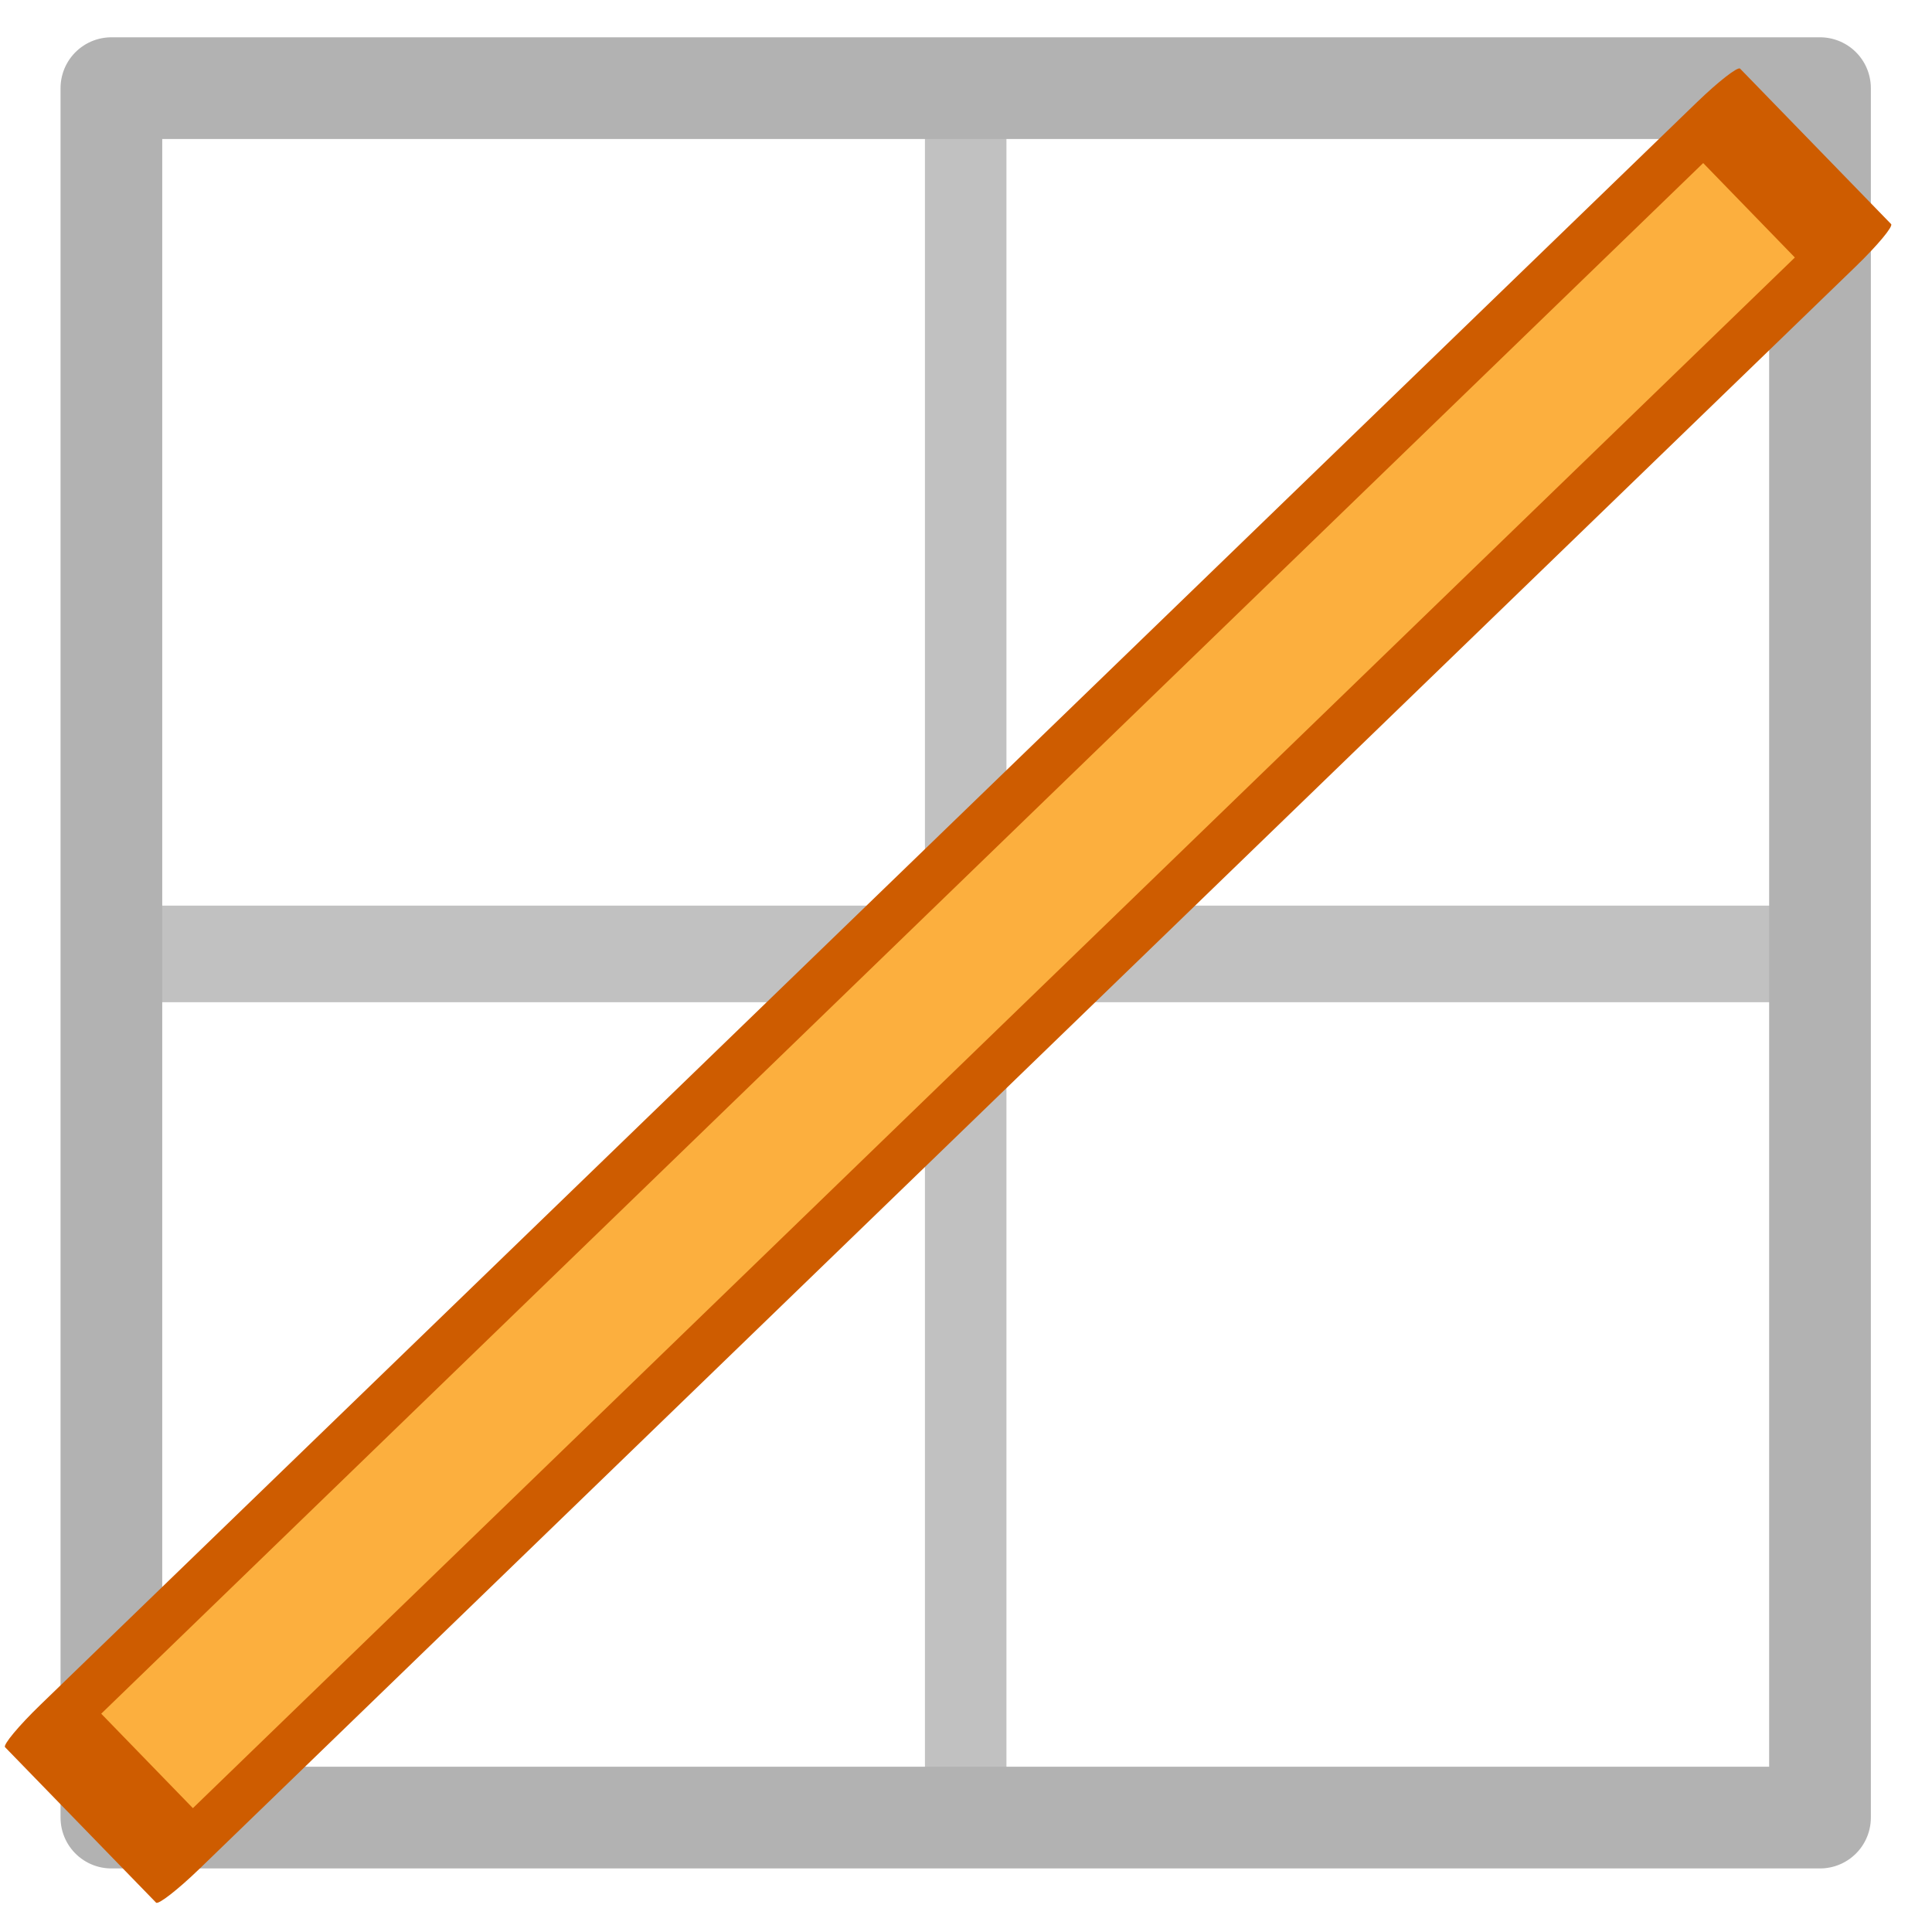
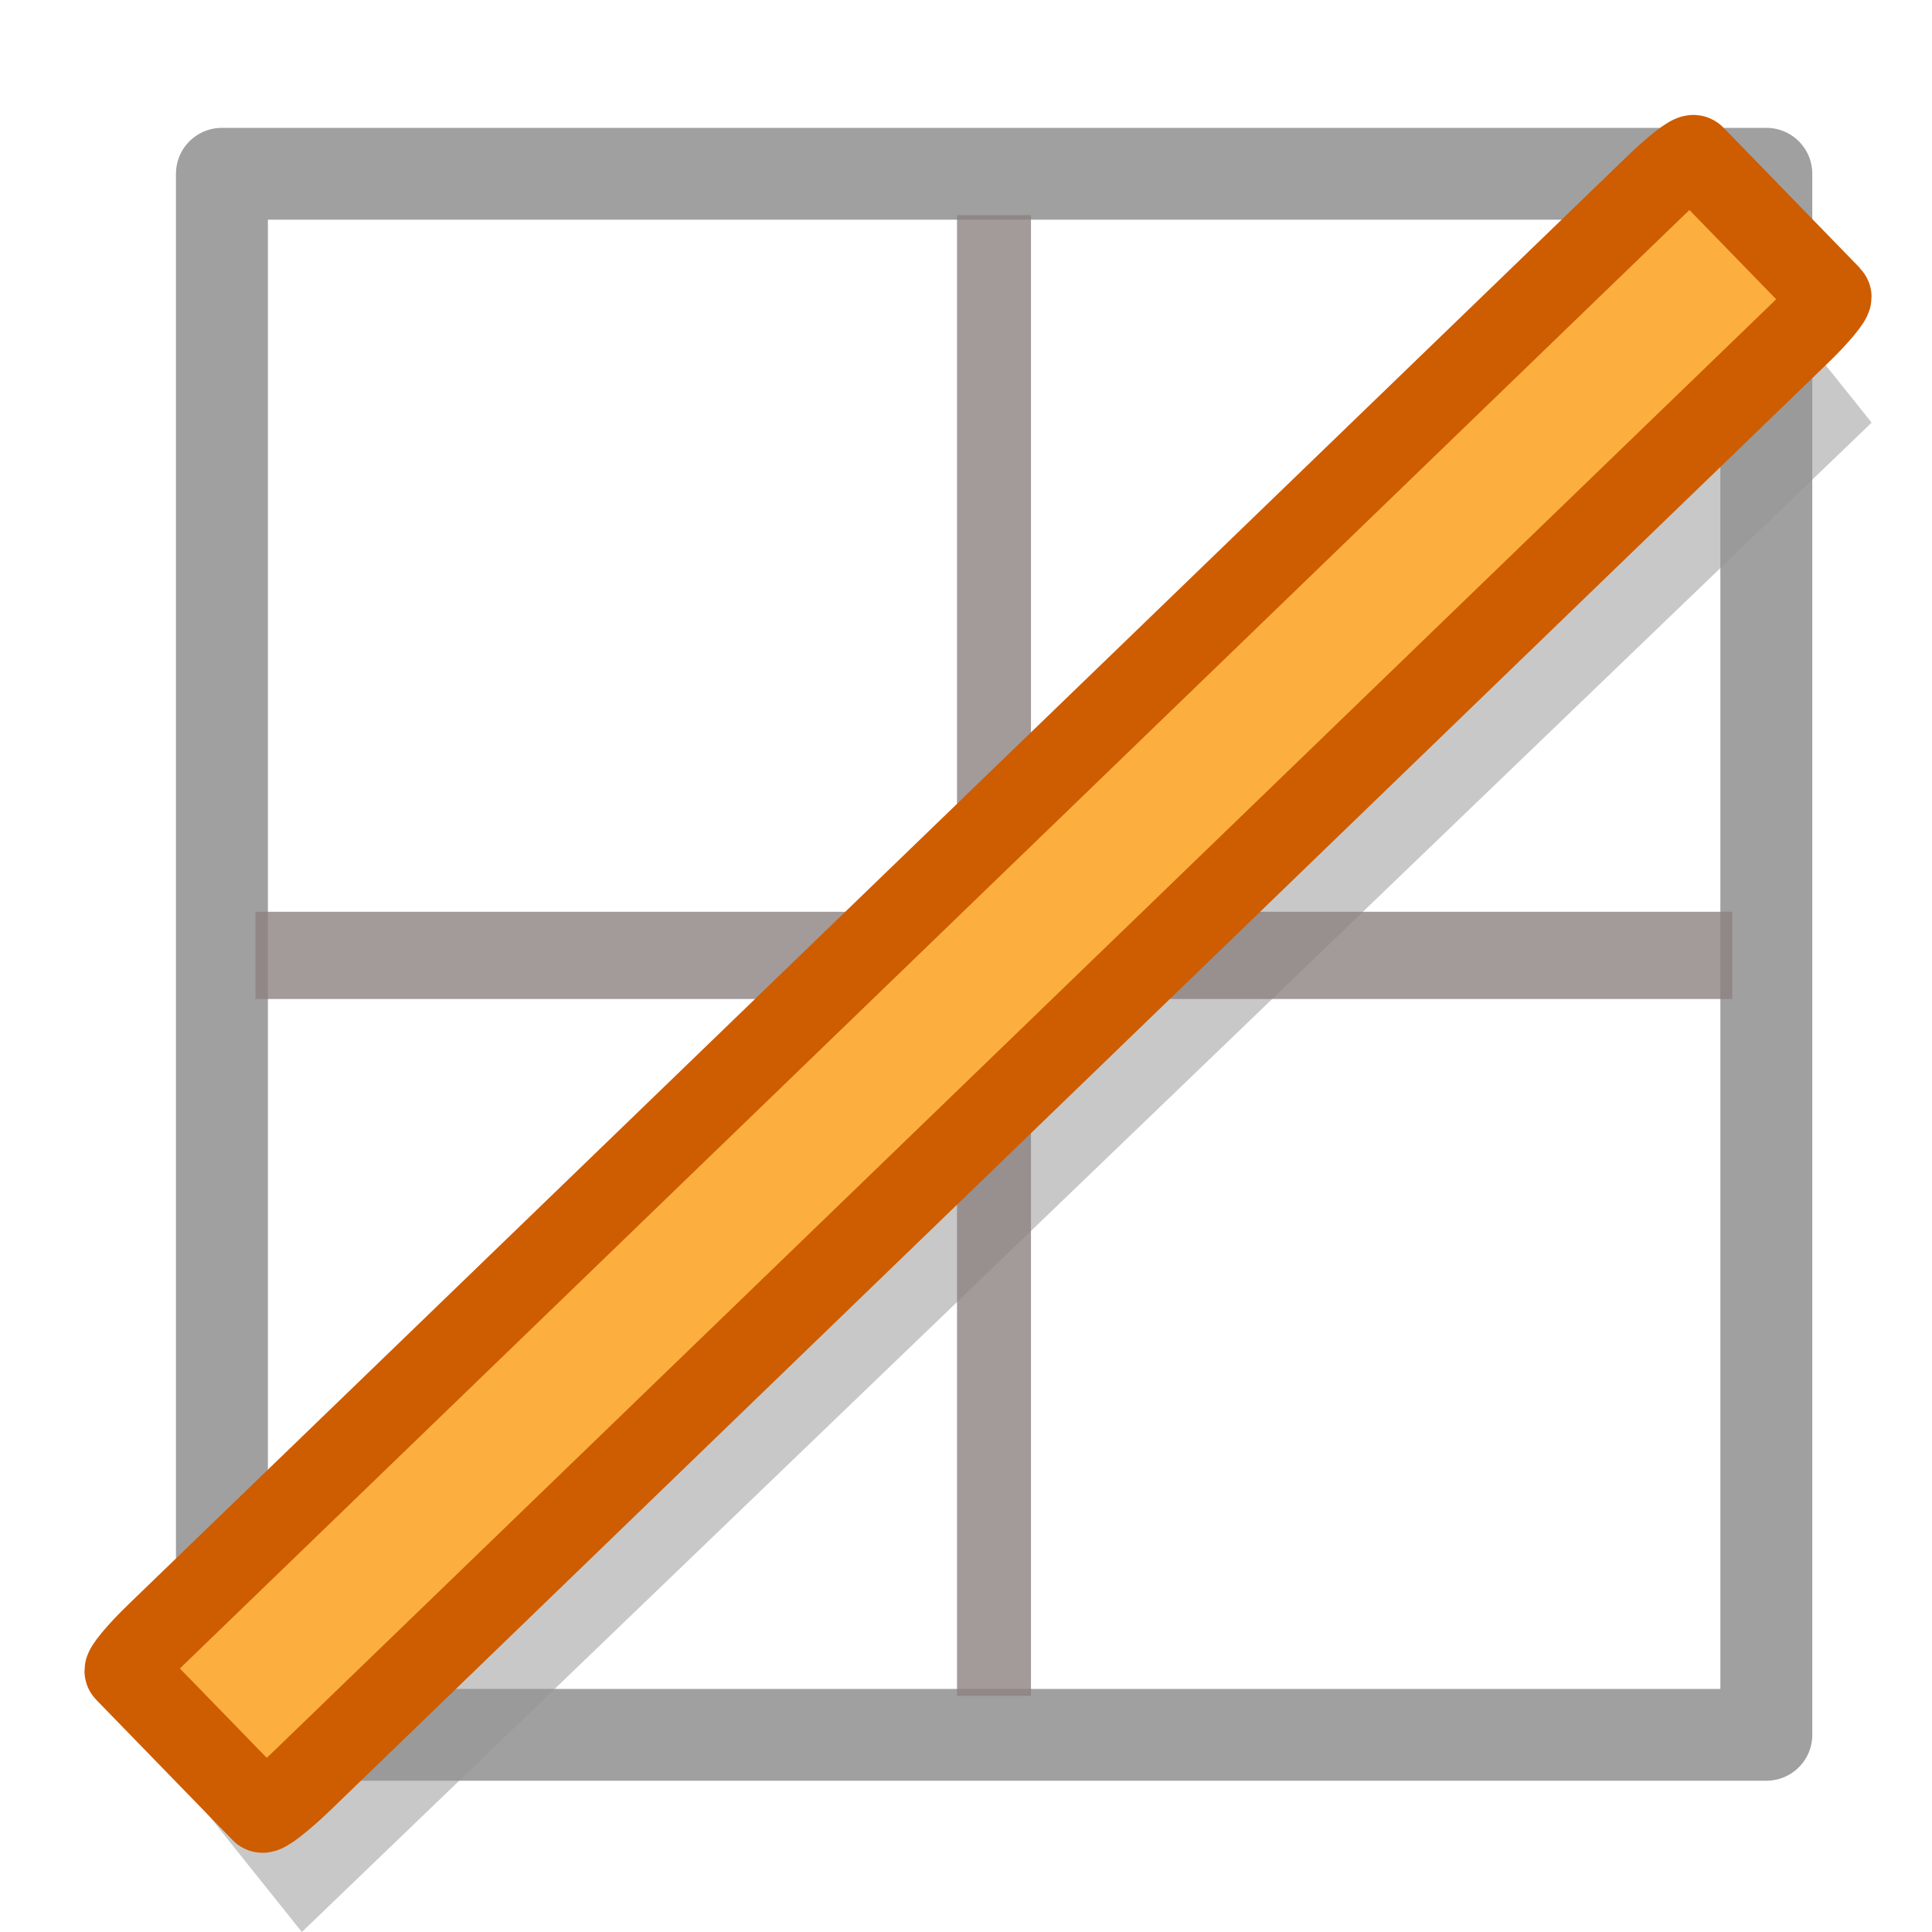
<svg xmlns="http://www.w3.org/2000/svg" version="1.1" width="64" height="64" color-interpolation="linearRGB">
  <g>
-     <path style="fill:none; stroke:#b2b2b2; stroke-width:3.369; stroke-linecap:round; stroke-linejoin:round" d="M3.69 2.92H60.29V60.21H3.69V2.92z" />
-     <path style="fill:#b2b2b2; fill-opacity:0.8" d="M4.93 30H59.05V33.2H4.93V30z" />
-     <path style="fill:#b2b2b2; fill-opacity:0.8" d="M30.64 4.44H33.34V58.77H30.64V4.44z" />
-     <path style="fill:#ce5c00" d="M2.51 53.33C1.73 53.33 1.11 53.43 1.11 53.55V61.66C1.11 61.78 1.73 61.88 2.51 61.88H61.28C62.05 61.88 62.68 61.78 62.68 61.66V53.55C62.68 53.43 62.05 53.33 61.28 53.33H2.51z" transform="matrix(-0.9335,0.9031,-0.6168,-0.6349,96.7112,40.4195)" />
-     <path style="fill:#fcaf3e" d="M3.46 55.93V60.29H60.32V55.93H3.46z" transform="matrix(-0.9333,0.9034,-0.6965,-0.7175,101.6416,45.534)" />
+     <path style="fill:#939393; fill-opacity:0.51" d="M7 58L59 8L63 13L11 63L7 58z" transform="matrix(1,0,0,1,-1,1)" />
+     <path style="fill:none; stroke:#939393; stroke-opacity:0.882; stroke-width:3.369; stroke-linecap:round; stroke-linejoin:round" d="M3.69 2.92H60.29V60.2H3.69V2.92z" transform="matrix(0.9039,0,0,0.9028,4.016,3.1199)" />
+     <path style="fill:#8c8181; fill-opacity:0.8" d="M4.92 30H59.04V33.2H4.92V30z" transform="matrix(0.9039,0,0,0.9028,4.016,3.1199)" />
+     <path style="fill:#8c8181; fill-opacity:0.8" d="M30.63 4.44H33.34V58.77H30.63V4.44z" transform="matrix(0.9039,0,0,0.9028,4.016,3.1199)" />
+     <path style="fill:#fcaf3e" d="M62 7L58 3L1 58L5 62L62 7z" transform="matrix(0.9039,0,0,0.9028,4.016,3.1199)" />
+     <path style="fill:none; stroke:#ce5c00; stroke-width:3" d="M61.47 8.82C62.2 8.12 62.71 7.49 62.64 7.42L57.64 2.27C57.56 2.19 56.92 2.69 56.2 3.39L1.33 56.47C0.61 57.16 0.09 57.8 0.16 57.87L5.16 63.02C5.24 63.1 5.89 62.59 6.61 61.9L61.47 8.82z" transform="matrix(0.9039,0,0,0.9028,4.016,3.1199)" />
  </g>
</svg>
